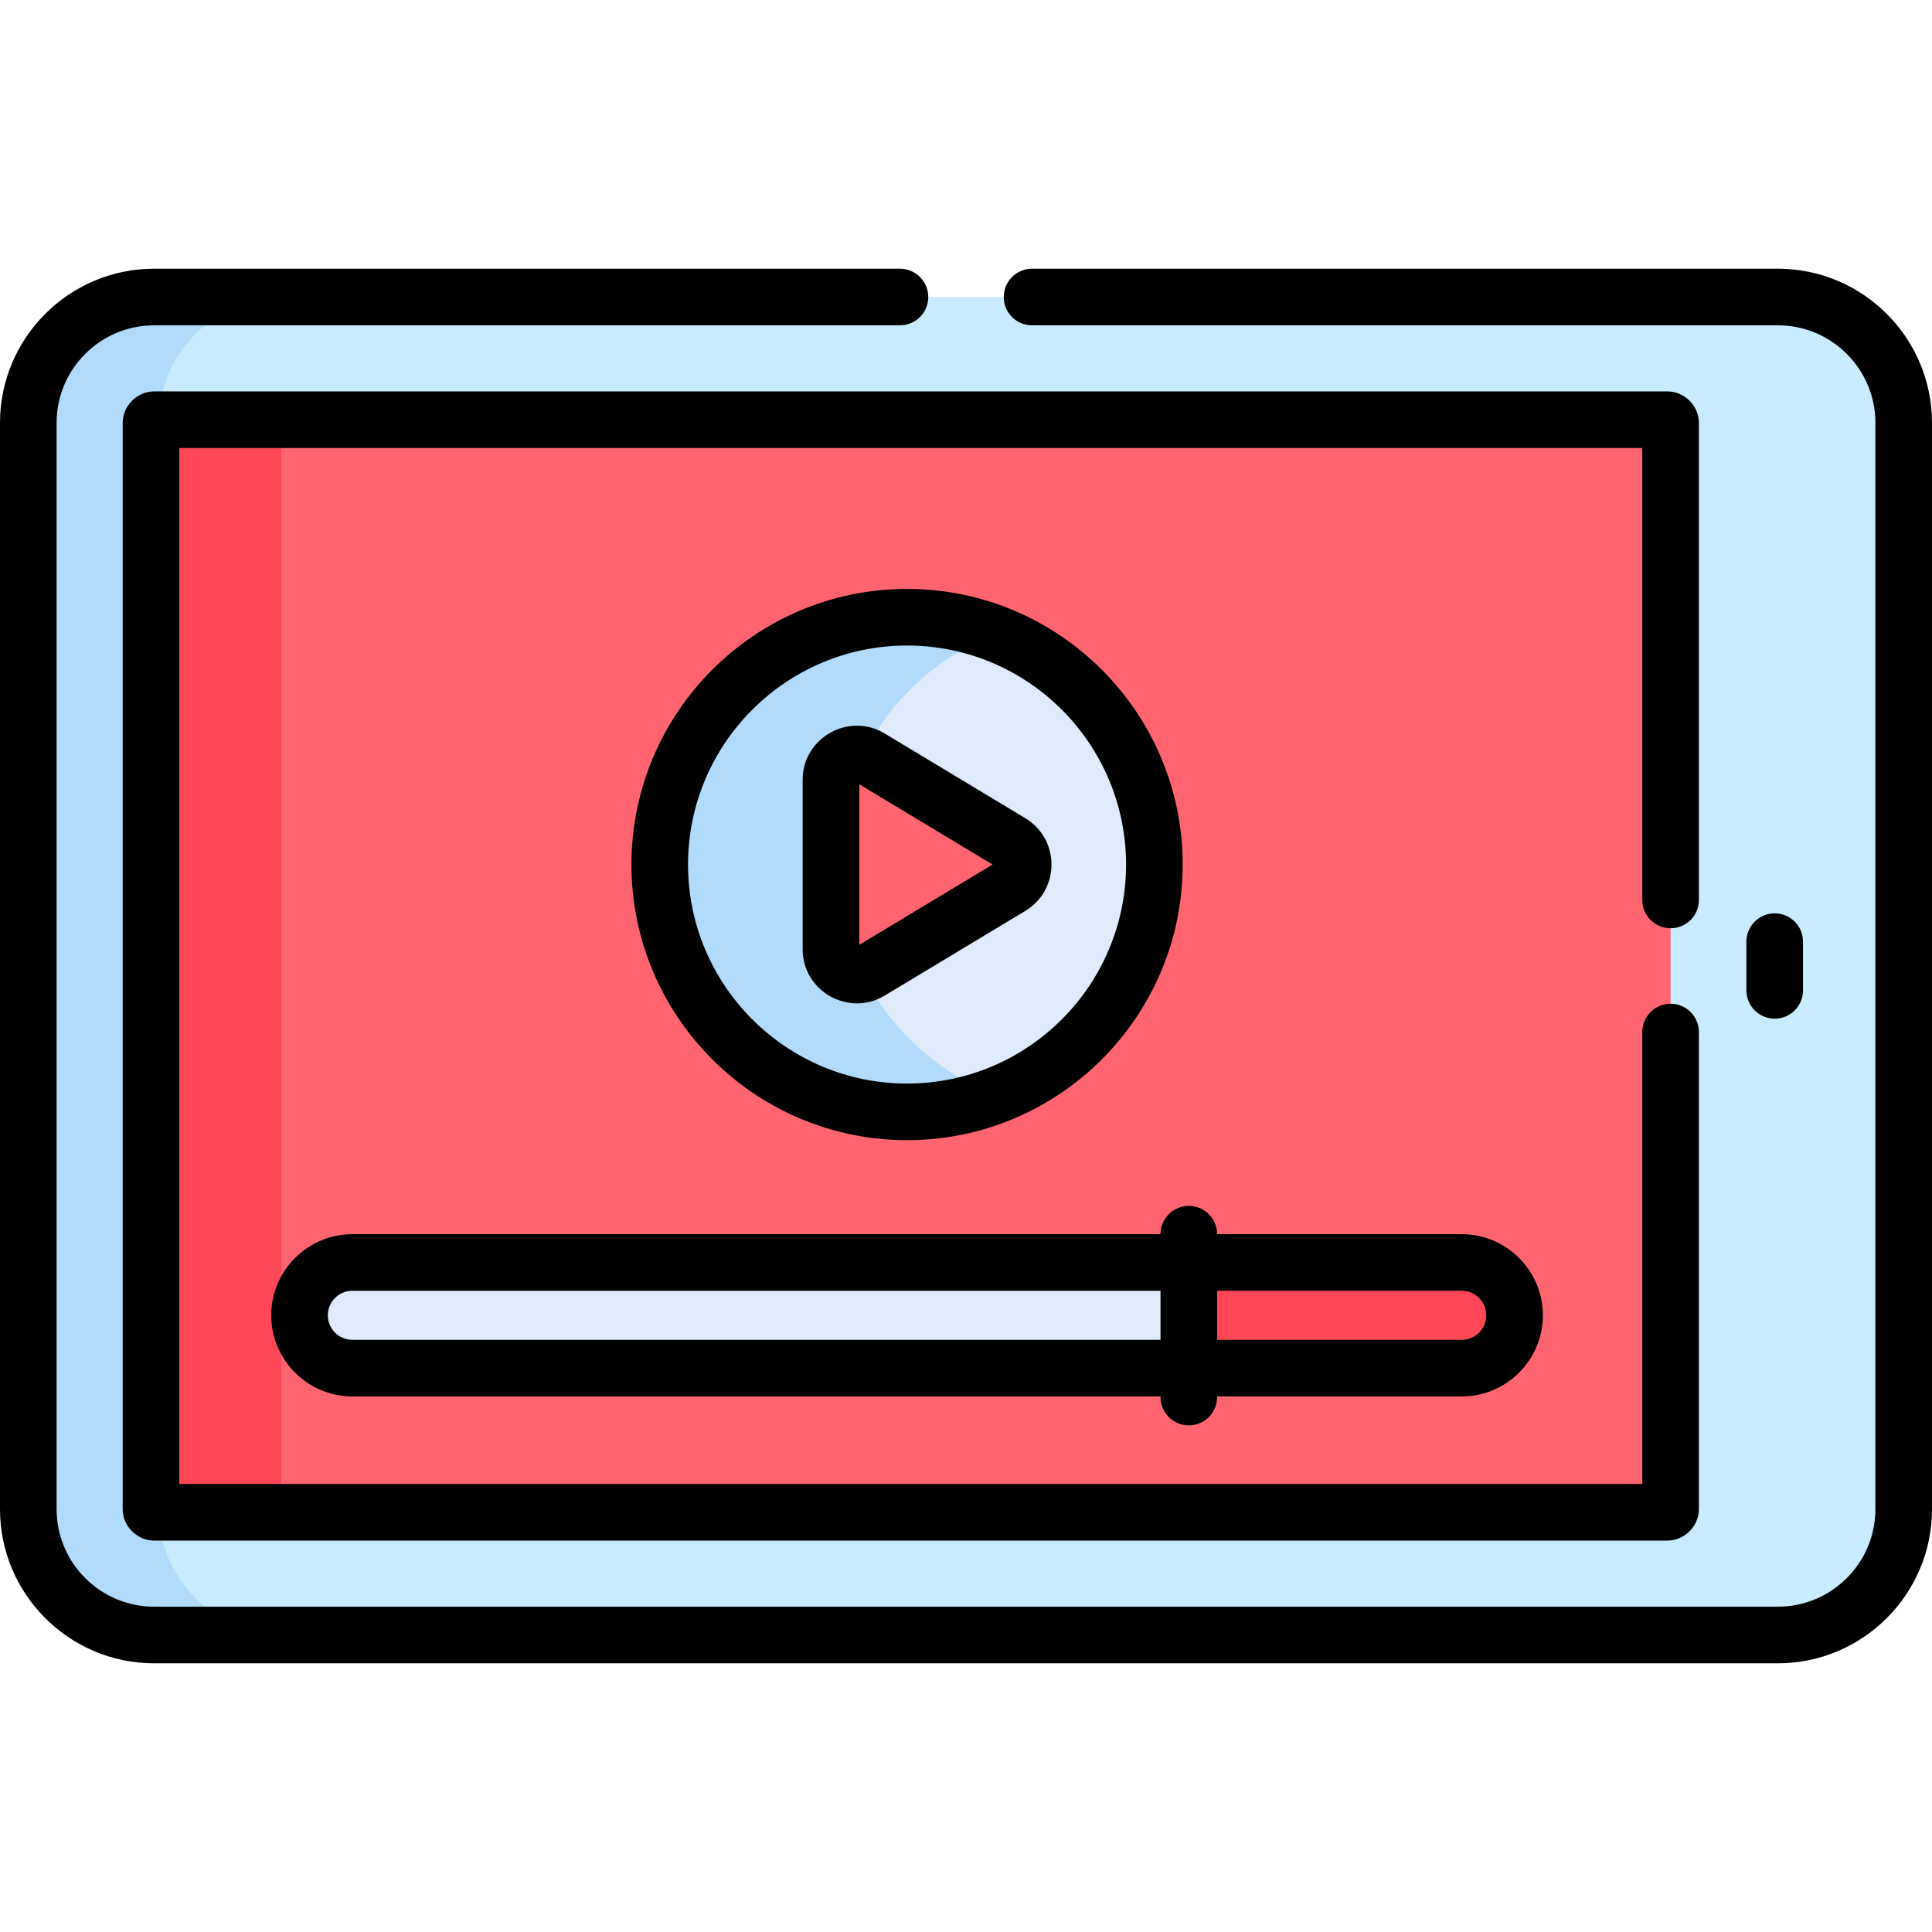
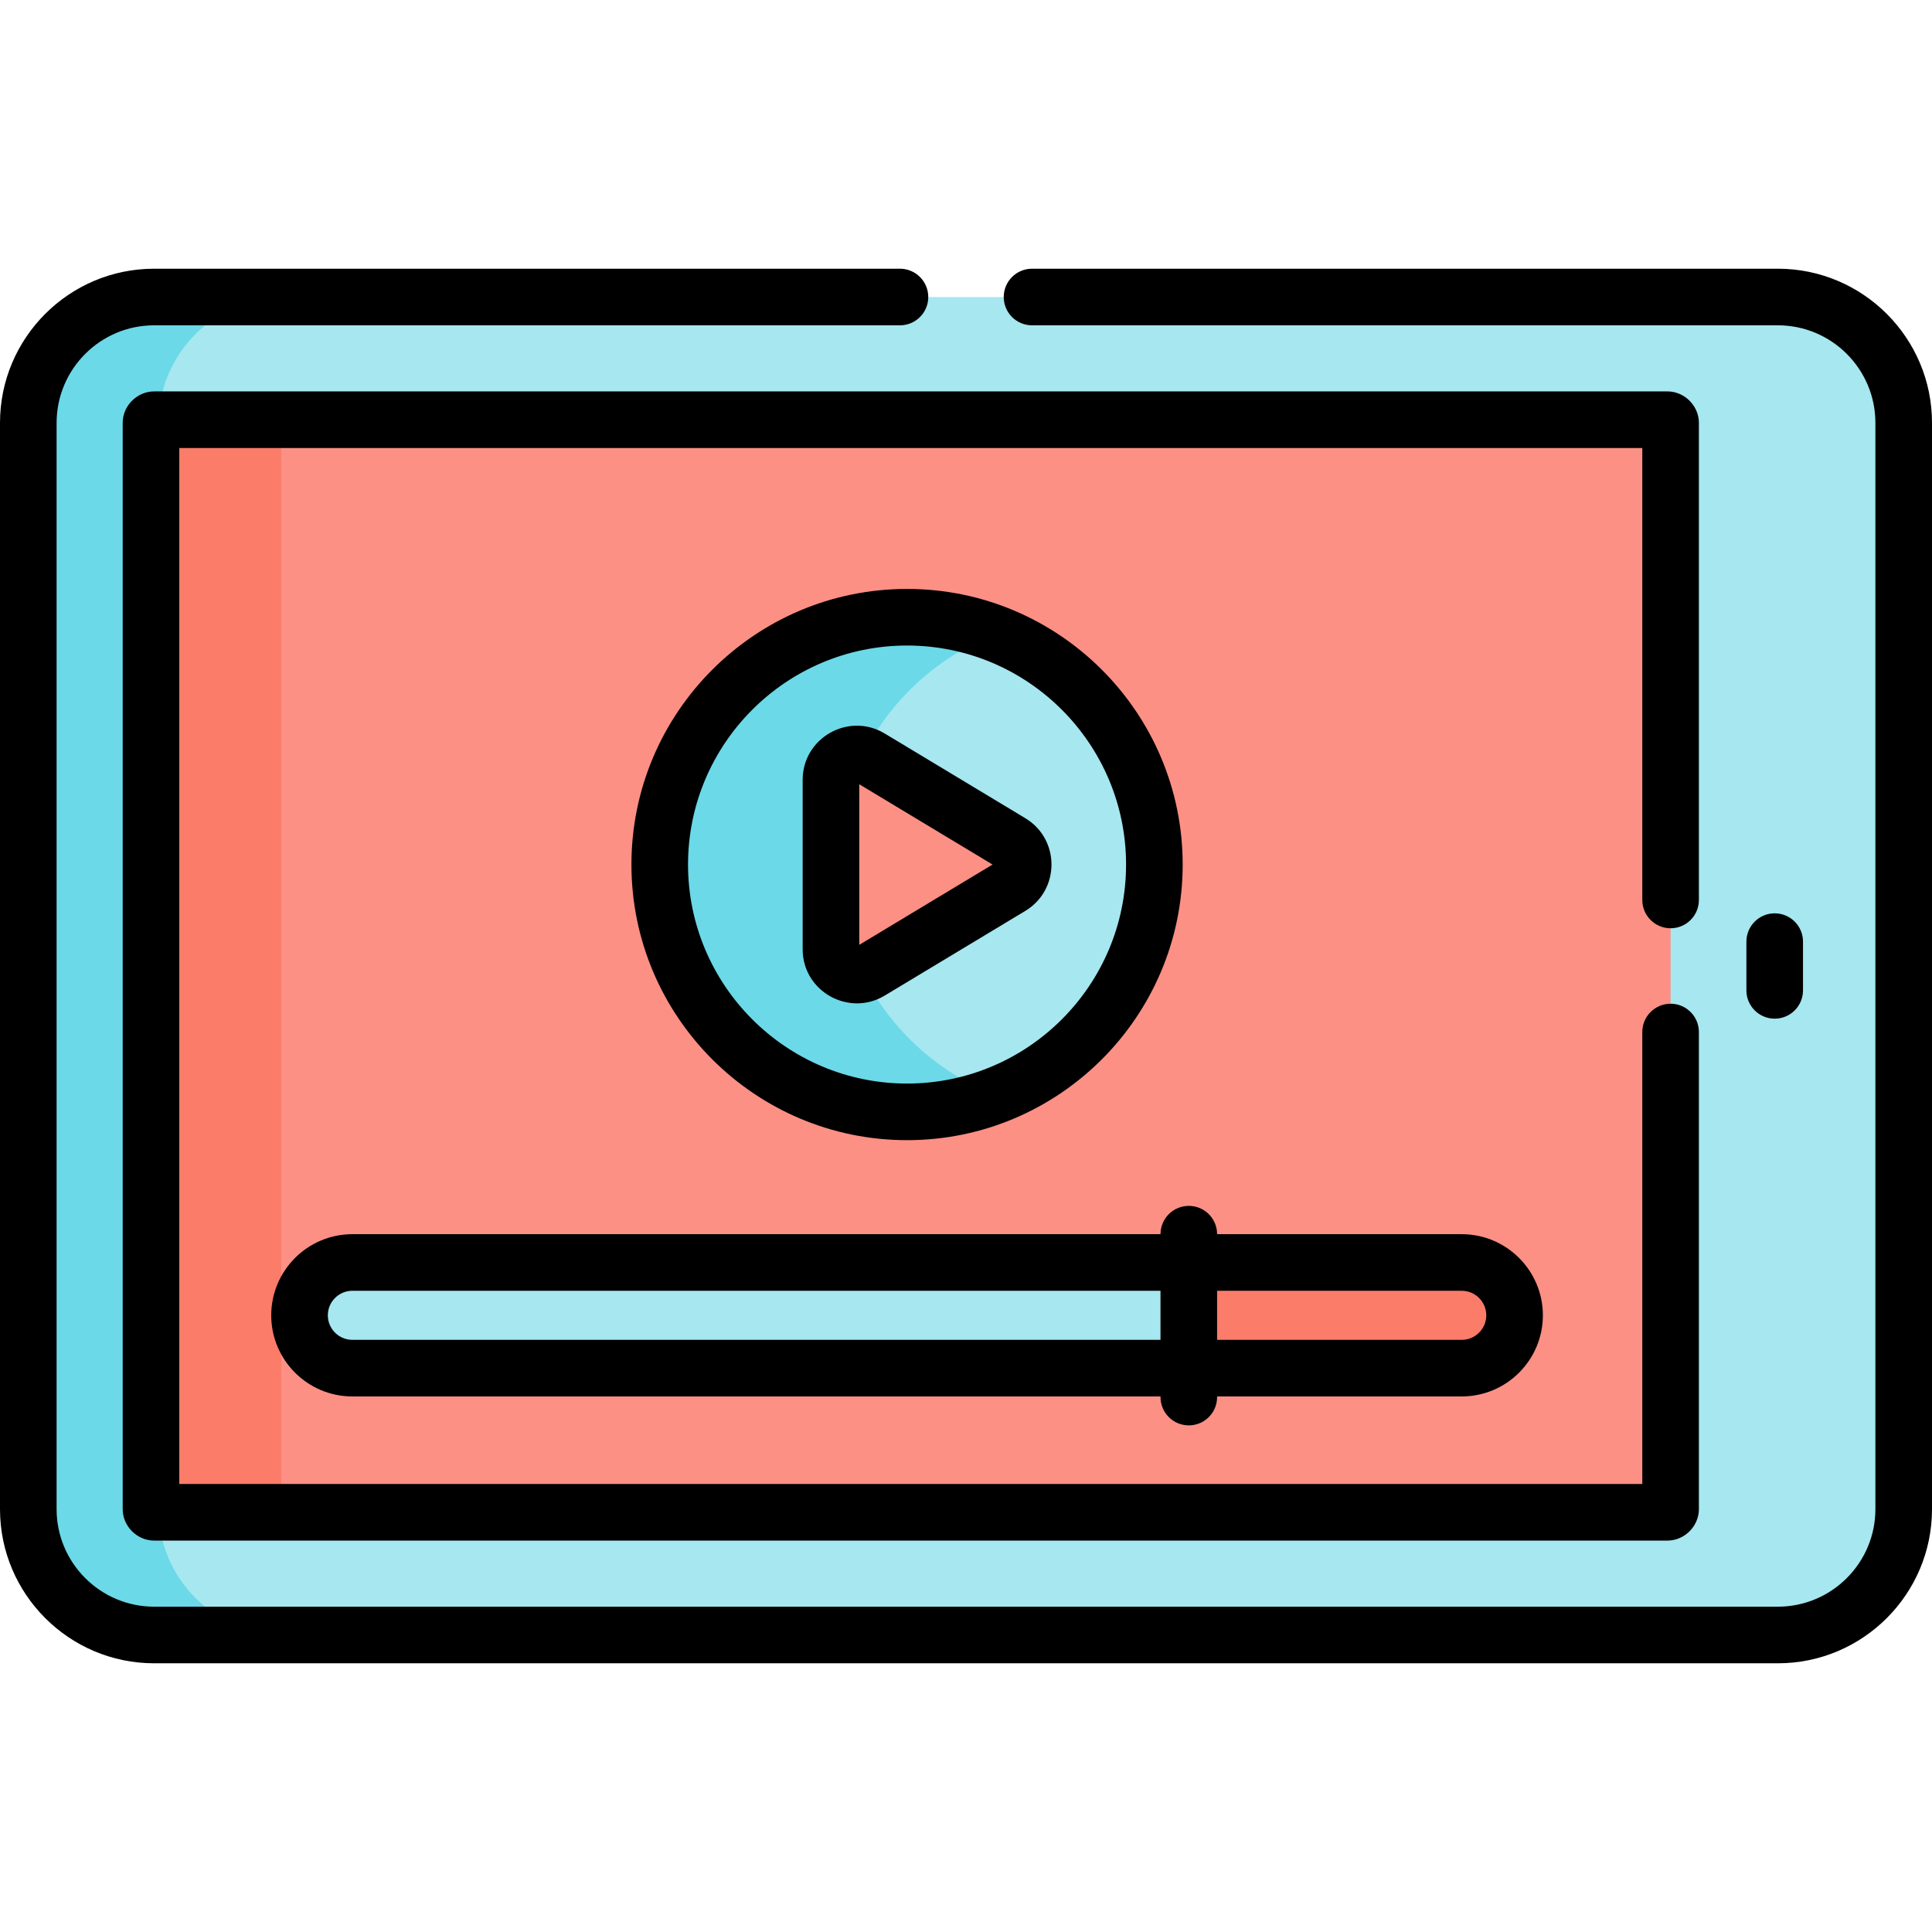
<svg xmlns="http://www.w3.org/2000/svg" id="Capa_1" enable-background="new 0 0 512 512" height="512px" viewBox="0 0 512 512" width="512px" class="">
  <g>
    <g>
      <g>
-         <path d="m7.499 112.075v287.882c0 18.341 15.006 33.346 33.346 33.346h430.307c18.341 0 33.347-15.006 33.347-33.346 0-10.286 0-277.561 0-287.882 0-18.341-15.006-33.347-33.347-33.347h-430.306c-18.341 0-33.347 15.006-33.347 33.347z" fill="#695d67" data-original="#695D67" class="" style="fill:#C7EBFF" data-old_color="#695d67" />
-         <path d="m42.013 399.957v-287.882c0-18.341 15.006-33.347 33.346-33.347h-34.513c-18.341 0-33.346 15.006-33.346 33.347v287.882c0 18.341 15.006 33.346 33.346 33.346h34.513c-18.341 0-33.346-15.006-33.346-33.346z" fill="#544e55" data-original="#544E55" style="fill:#B1DBFC" class="active-path" data-old_color="#544e55" />
-         <path d="m40.013 112.075v287.881c0 .382.452.834.833.834h401.045c.382 0 .833-.452.833-.834v-287.881c0-.382-.452-.834-.833-.834-5.707 0-394.013 0-401.045 0-.382 0-.833.452-.833.834z" fill="#ff656f" data-original="#FF656F" class="" style="fill:#FF656F" />
-         <path d="m74.526 399.956v-287.881c0-.382.452-.834.833-.834-20.417 0-33.285 0-34.513 0-.381 0-.833.452-.833.834v287.881c0 .382.452.834.833.834h34.513c-.381 0-.833-.452-.833-.834z" fill="#ff4756" data-original="#FF4756" style="fill:#FF4756" class="" />
-         <path d="m240.378 163.587c-36.048 0-65.542 29.494-65.542 65.542 0 36.048 29.494 65.542 65.542 65.542 36.048 0 65.542-29.494 65.542-65.542 0-36.048-29.494-65.542-65.542-65.542z" fill="#dfebfa" data-original="#DFEBFA" style="fill:#DFEBFA" class="" />
-         <path d="m221.836 229.129c0-27.774 17.517-51.642 42.042-61.142-7.306-2.83-15.226-4.4-23.5-4.4-36.048 0-65.542 29.494-65.542 65.542s29.494 65.542 65.542 65.542c8.274 0 16.194-1.57 23.5-4.4-24.525-9.501-42.042-33.368-42.042-61.142z" fill="#b1dbfc" data-original="#B1DBFC" style="fill:#B1DBFC" class="" data-old_color="#b1dbfc" />
-         <path d="m267.841 223.266-37.256-22.44c-4.561-2.747-10.374.538-10.374 5.862v44.88c0 5.324 5.813 8.609 10.374 5.862l37.256-22.44c4.416-2.66 4.416-9.063 0-11.724z" fill="#ff656f" data-original="#FF656F" class="" style="fill:#FF656F" />
-         <path d="m315.045 334.587h-221.667c-7.732 0-14 6.268-14 14s6.268 14 14 14h221.667z" fill="#dfebfa" data-original="#DFEBFA" style="fill:#DFEBFA" class="" />
-         <path d="m387.378 334.587h-72.333v28h72.333c7.732 0 14-6.268 14-14s-6.268-14-14-14z" fill="#ff4756" data-original="#FF4756" style="fill:#FF4756" class="" />
-       </g>
-       <g>
-         <path d="m477.814 262.458v-12.916c0-4.142-3.357-7.5-7.5-7.5s-7.5 3.358-7.5 7.5v12.916c0 4.142 3.357 7.5 7.5 7.5s7.5-3.358 7.5-7.5z" data-original="#000000" class="" style="fill:#000000" data-old_color="#000000" />
-         <path d="m313.42 229.113c0-40.275-32.767-73.042-73.042-73.042s-73.041 32.766-73.041 73.042 32.766 73.042 73.041 73.042 73.042-32.767 73.042-73.042zm-131.083 0c0-32.004 26.037-58.042 58.041-58.042 32.005 0 58.042 26.037 58.042 58.042s-26.037 58.042-58.042 58.042c-32.004-.001-58.041-26.038-58.041-58.042z" data-original="#000000" class="" style="fill:#000000" data-old_color="#000000" />
-         <path d="m271.711 216.827-37.256-22.441c-9.539-5.746-21.743 1.143-21.743 12.287v44.88c0 11.219 12.279 17.986 21.744 12.287l37.255-22.44c9.267-5.582 9.248-19.003 0-24.573zm-43.999 33.564v-42.556l35.325 21.278z" data-original="#000000" class="" style="fill:#000000" data-old_color="#000000" />
-         <path d="m315.045 377.738c4.143 0 7.5-3.358 7.5-7.5v-.167h64.833c11.855 0 21.5-9.645 21.5-21.5s-9.645-21.5-21.5-21.5h-64.833c0-4.142-3.357-7.5-7.5-7.5s-7.5 3.358-7.5 7.5h-214.167c-11.855 0-21.5 9.645-21.5 21.5s9.645 21.5 21.5 21.5h214.167v.167c0 4.142 3.357 7.5 7.5 7.5zm7.5-35.667h64.833c3.584 0 6.5 2.916 6.5 6.5s-2.916 6.5-6.5 6.5h-64.833zm-229.167 13c-3.584 0-6.5-2.916-6.5-6.5s2.916-6.5 6.5-6.5h214.167v13z" data-original="#000000" class="" style="fill:#000000" data-old_color="#000000" />
-         <path d="m40.846 440.788h430.308c22.522 0 40.847-18.324 40.847-40.846v-287.883c0-22.523-18.324-40.847-40.847-40.847h-197.654c-4.143 0-7.5 3.358-7.5 7.5s3.357 7.5 7.5 7.5h197.653c14.252 0 25.847 11.595 25.847 25.847v287.882c0 14.251-11.595 25.846-25.847 25.846h-430.307c-14.251.001-25.846-11.594-25.846-25.846v-287.882c0-14.252 11.595-25.847 25.846-25.847h197.654c4.143 0 7.5-3.358 7.5-7.5s-3.357-7.5-7.5-7.5h-197.654c-22.523 0-40.846 18.324-40.846 40.847v287.882c0 22.523 18.323 40.847 40.846 40.847z" data-original="#000000" class="" style="fill:#000000" data-old_color="#000000" />
-         <path d="m442.725 246c4.143 0 7.5-3.358 7.5-7.5v-126.44c0-4.518-3.816-8.334-8.334-8.334h-401.045c-4.517 0-8.333 3.816-8.333 8.334v287.88c0 4.518 3.816 8.334 8.333 8.334h401.045c4.518 0 8.334-3.816 8.334-8.334v-126.44c0-4.142-3.357-7.5-7.5-7.5s-7.5 3.358-7.5 7.5v119.774h-387.712v-274.548h387.712v119.774c0 4.142 3.357 7.5 7.5 7.5z" data-original="#000000" class="" style="fill:#000000" data-old_color="#000000" />
+         <g>
+           <path d="m7.499 112.075v287.882c0 18.341 15.006 33.346 33.346 33.346h430.307c18.341 0 33.347-15.006 33.347-33.346 0-10.286 0-277.561 0-287.882 0-18.341-15.006-33.347-33.347-33.347h-430.306c-18.341 0-33.347 15.006-33.347 33.347z" fill="#695d67" data-original="#A6E7F0" class="" style="fill:#A6E7F0" data-old_color="#695d67" />
+           <path d="m42.013 399.957v-287.882c0-18.341 15.006-33.347 33.346-33.347h-34.513c-18.341 0-33.346 15.006-33.346 33.347v287.882c0 18.341 15.006 33.346 33.346 33.346h34.513c-18.341 0-33.346-15.006-33.346-33.346z" fill="#544e55" data-original="#6BD9E7" class="" style="fill:#6BD9E7" data-old_color="#544e55" />
+           <path d="m40.013 112.075v287.881c0 .382.452.834.833.834h401.045c.382 0 .833-.452.833-.834v-287.881c0-.382-.452-.834-.833-.834-5.707 0-394.013 0-401.045 0-.382 0-.833.452-.833.834z" fill="#ff656f" data-original="#FC9085" class="" style="fill:#FC9085" data-old_color="#ff656f" />
+           <path d="m74.526 399.956v-287.881c0-.382.452-.834.833-.834-20.417 0-33.285 0-34.513 0-.381 0-.833.452-.833.834v287.881c0 .382.452.834.833.834h34.513c-.381 0-.833-.452-.833-.834z" fill="#ff4756" data-original="#FC7C6A" class="" style="fill:#FC7C6A" data-old_color="#ff4756" />
+           <path d="m240.378 163.587c-36.048 0-65.542 29.494-65.542 65.542 0 36.048 29.494 65.542 65.542 65.542 36.048 0 65.542-29.494 65.542-65.542 0-36.048-29.494-65.542-65.542-65.542z" fill="#dfebfa" data-original="#A6E7F0" class="" style="fill:#A6E7F0" data-old_color="#dfebfa" />
+           <path d="m221.836 229.129c0-27.774 17.517-51.642 42.042-61.142-7.306-2.83-15.226-4.4-23.5-4.4-36.048 0-65.542 29.494-65.542 65.542s29.494 65.542 65.542 65.542c8.274 0 16.194-1.57 23.5-4.4-24.525-9.501-42.042-33.368-42.042-61.142z" fill="#b1dbfc" data-original="#6BD9E7" class="" style="fill:#6BD9E7" data-old_color="#b1dbfc" />
+           <path d="m267.841 223.266-37.256-22.44c-4.561-2.747-10.374.538-10.374 5.862v44.88c0 5.324 5.813 8.609 10.374 5.862l37.256-22.44c4.416-2.66 4.416-9.063 0-11.724z" fill="#ff656f" data-original="#FC9085" class="" style="fill:#FC9085" data-old_color="#ff656f" />
+           <path d="m315.045 334.587h-221.667c-7.732 0-14 6.268-14 14s6.268 14 14 14h221.667z" fill="#dfebfa" data-original="#A6E7F0" class="" style="fill:#A6E7F0" data-old_color="#dfebfa" />
+           <path d="m387.378 334.587h-72.333v28h72.333c7.732 0 14-6.268 14-14s-6.268-14-14-14z" fill="#ff4756" data-original="#FC7C6A" class="" style="fill:#FC7C6A" data-old_color="#ff4756" />
+         </g>
+         <g>
+           <path d="m477.814 262.458v-12.916c0-4.142-3.357-7.5-7.5-7.5s-7.5 3.358-7.5 7.5v12.916c0 4.142 3.357 7.5 7.5 7.5s7.5-3.358 7.5-7.5z" data-original="#000000" class="active-path" />
+           <path d="m313.42 229.113c0-40.275-32.767-73.042-73.042-73.042s-73.041 32.766-73.041 73.042 32.766 73.042 73.041 73.042 73.042-32.767 73.042-73.042zm-131.083 0c0-32.004 26.037-58.042 58.041-58.042 32.005 0 58.042 26.037 58.042 58.042s-26.037 58.042-58.042 58.042c-32.004-.001-58.041-26.038-58.041-58.042z" data-original="#000000" class="active-path" />
+           <path d="m271.711 216.827-37.256-22.441c-9.539-5.746-21.743 1.143-21.743 12.287v44.88c0 11.219 12.279 17.986 21.744 12.287l37.255-22.44c9.267-5.582 9.248-19.003 0-24.573zm-43.999 33.564v-42.556l35.325 21.278z" data-original="#000000" class="active-path" />
+           <path d="m315.045 377.738c4.143 0 7.5-3.358 7.5-7.5v-.167h64.833c11.855 0 21.5-9.645 21.5-21.5s-9.645-21.5-21.5-21.5h-64.833c0-4.142-3.357-7.5-7.5-7.5s-7.5 3.358-7.5 7.5h-214.167c-11.855 0-21.5 9.645-21.5 21.5s9.645 21.5 21.5 21.5h214.167v.167c0 4.142 3.357 7.5 7.5 7.5zm7.5-35.667h64.833c3.584 0 6.5 2.916 6.5 6.5s-2.916 6.5-6.5 6.5h-64.833zm-229.167 13c-3.584 0-6.5-2.916-6.5-6.5s2.916-6.5 6.5-6.5h214.167v13z" data-original="#000000" class="active-path" />
+           <path d="m40.846 440.788h430.308c22.522 0 40.847-18.324 40.847-40.846v-287.883c0-22.523-18.324-40.847-40.847-40.847h-197.654c-4.143 0-7.5 3.358-7.5 7.5s3.357 7.5 7.5 7.5h197.653c14.252 0 25.847 11.595 25.847 25.847v287.882c0 14.251-11.595 25.846-25.847 25.846h-430.307c-14.251.001-25.846-11.594-25.846-25.846v-287.882c0-14.252 11.595-25.847 25.846-25.847h197.654c4.143 0 7.5-3.358 7.5-7.5s-3.357-7.5-7.5-7.5h-197.654c-22.523 0-40.846 18.324-40.846 40.847v287.882c0 22.523 18.323 40.847 40.846 40.847z" data-original="#000000" class="active-path" />
+           <path d="m442.725 246c4.143 0 7.5-3.358 7.5-7.5v-126.44c0-4.518-3.816-8.334-8.334-8.334h-401.045c-4.517 0-8.333 3.816-8.333 8.334v287.88c0 4.518 3.816 8.334 8.333 8.334h401.045c4.518 0 8.334-3.816 8.334-8.334v-126.44c0-4.142-3.357-7.5-7.5-7.5s-7.5 3.358-7.5 7.5v119.774h-387.712v-274.548h387.712v119.774c0 4.142 3.357 7.5 7.5 7.5z" data-original="#000000" class="active-path" />
+         </g>
      </g>
    </g>
  </g>
</svg>
